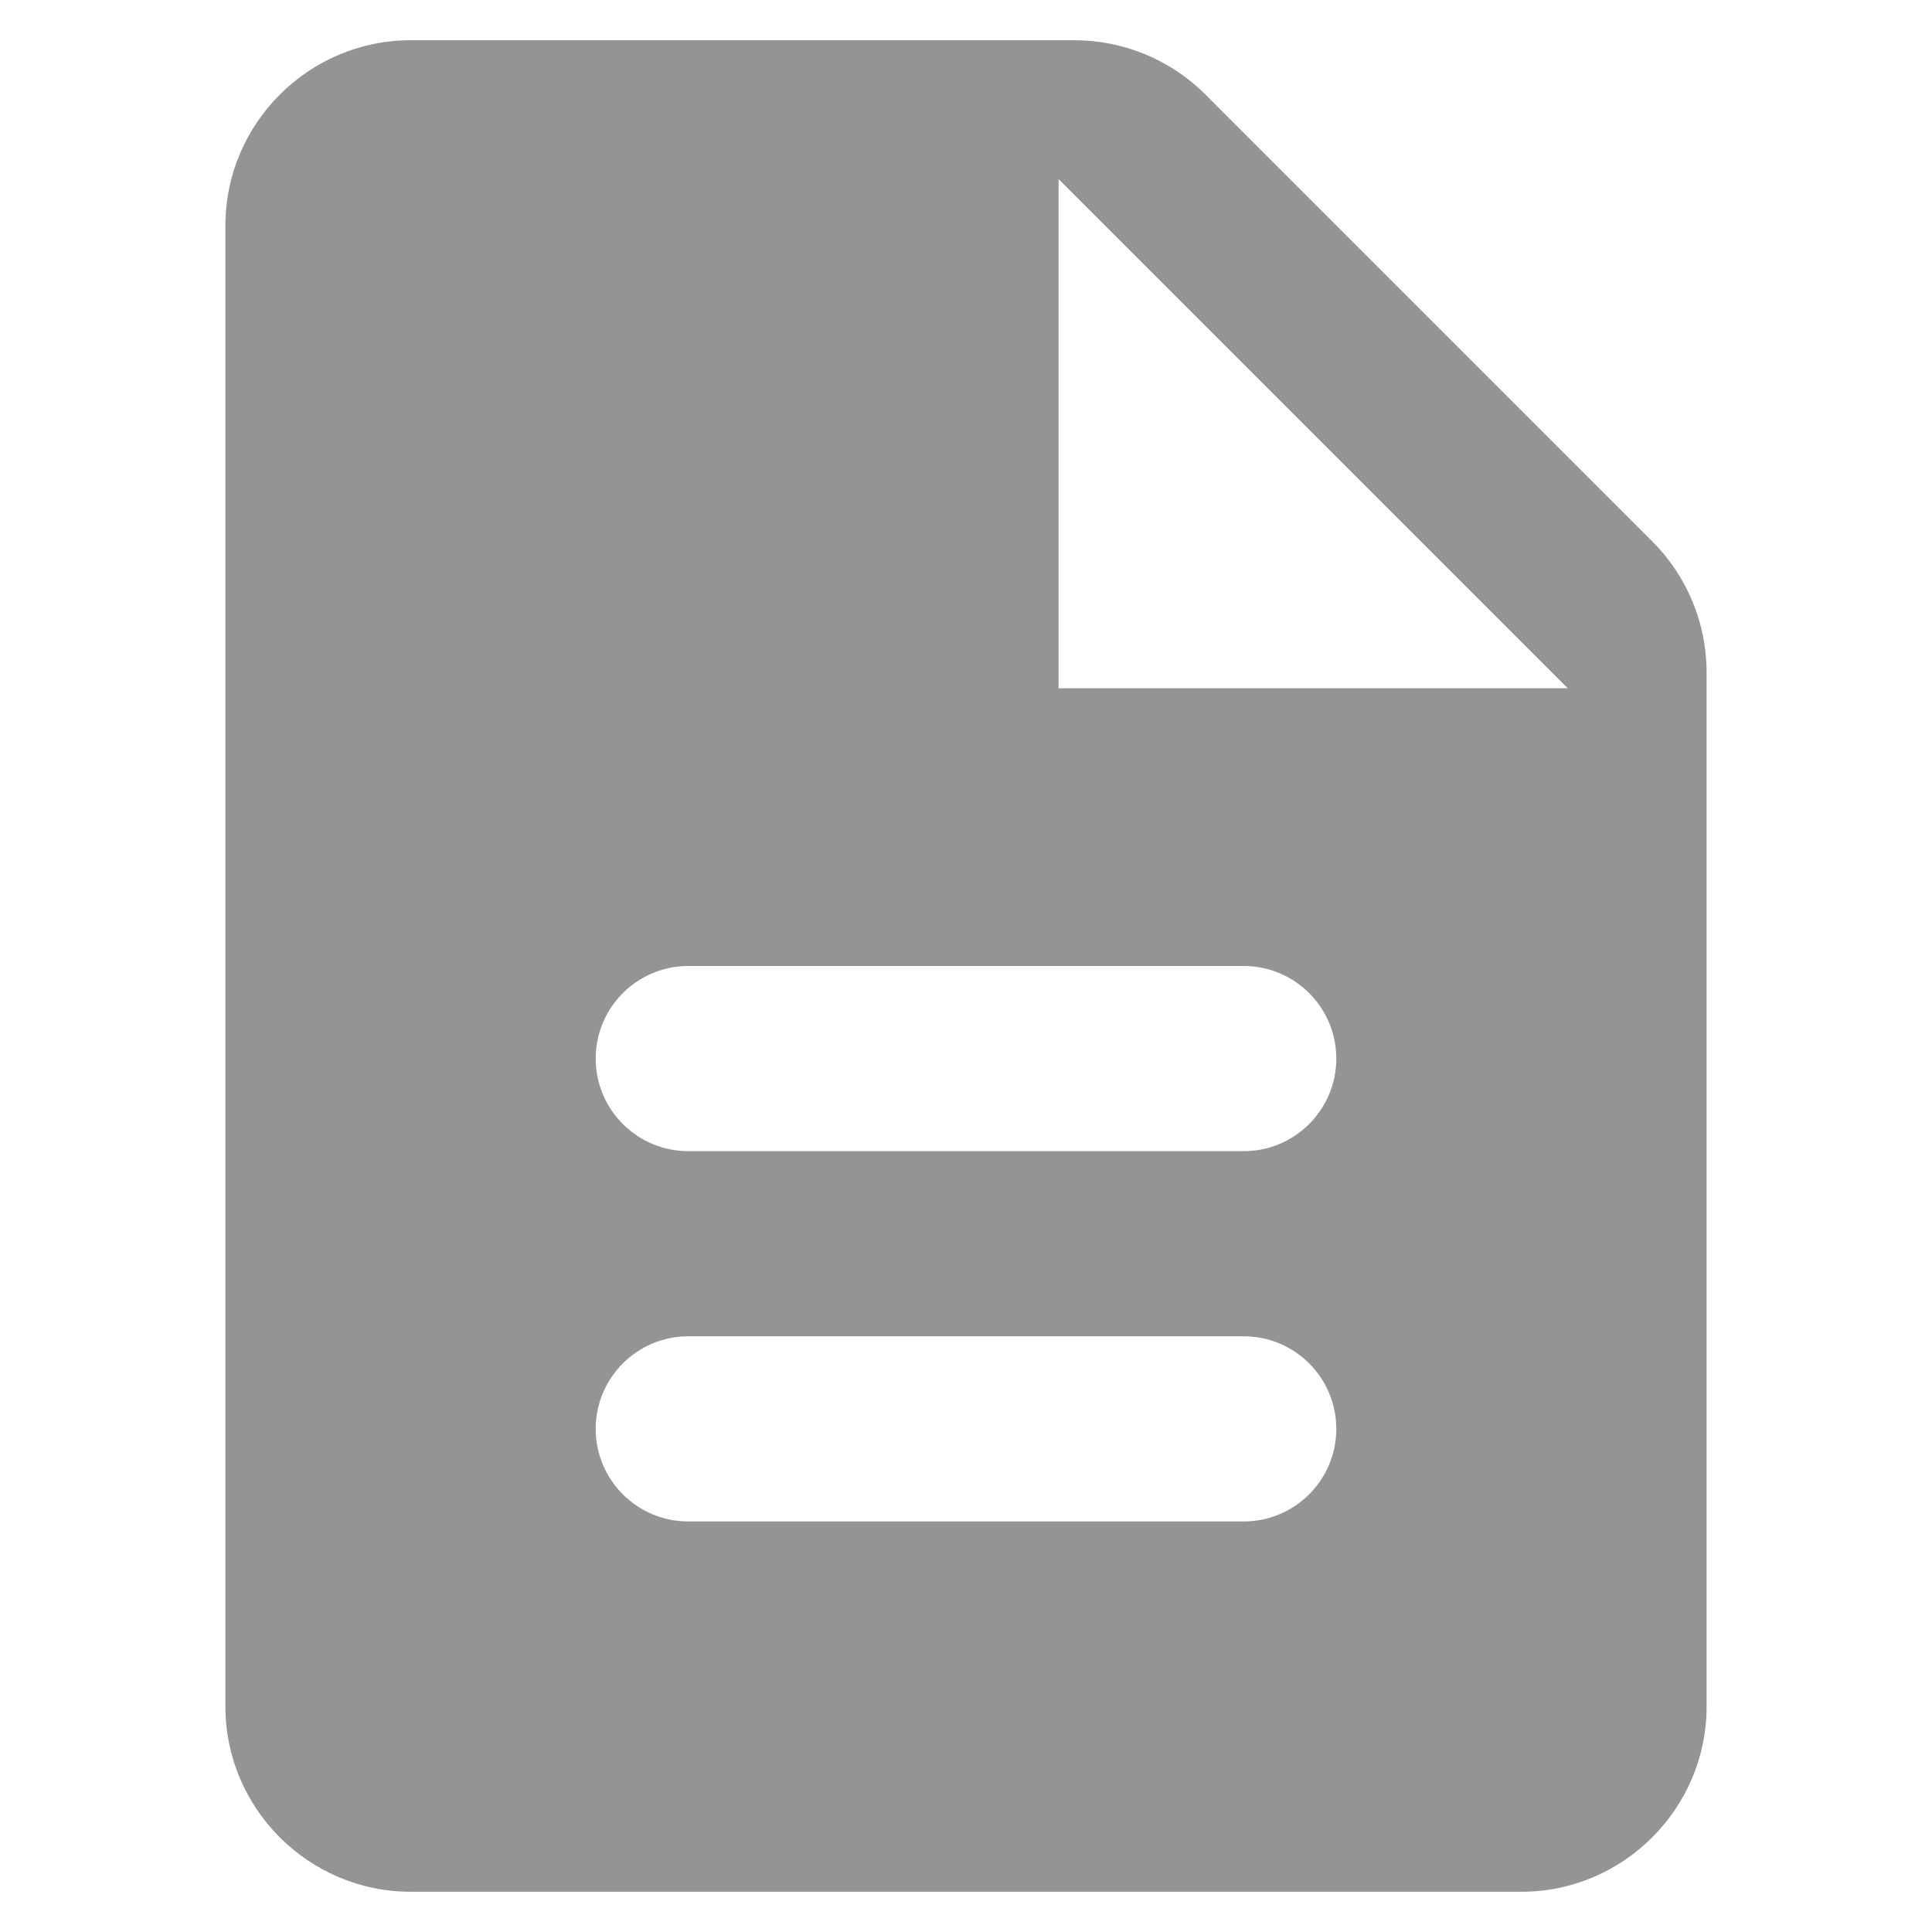
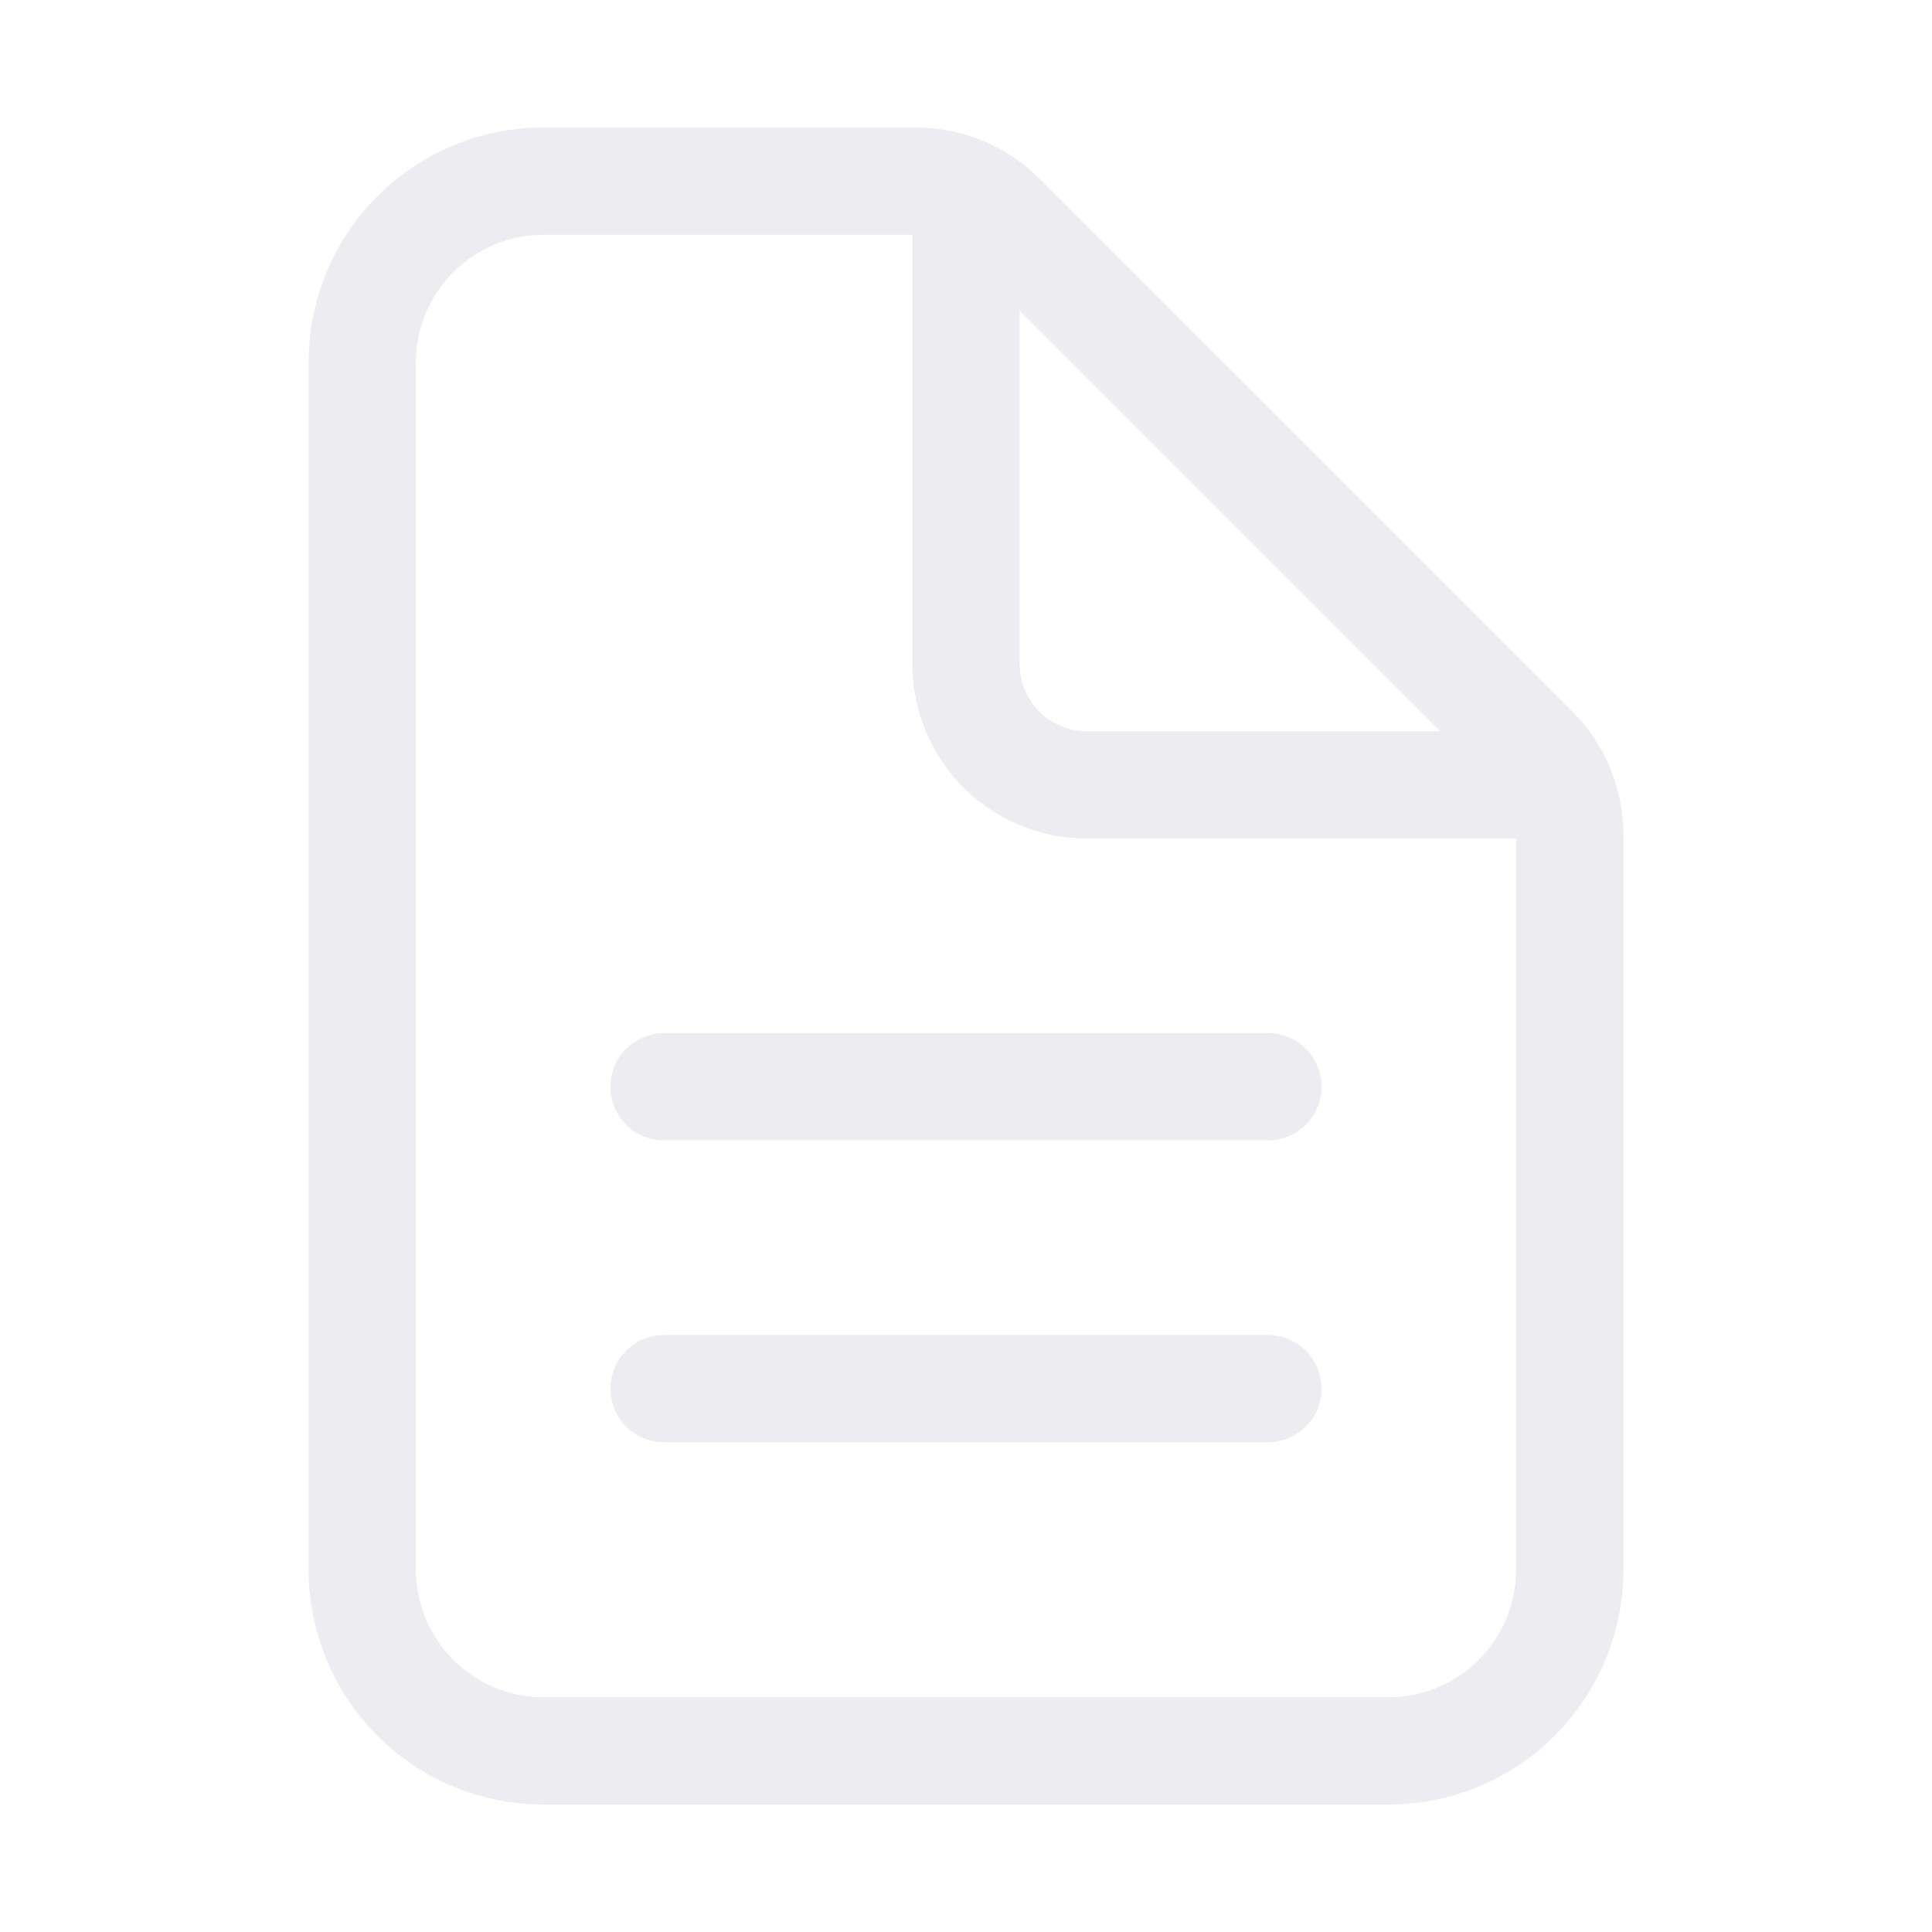
- <svg xmlns="http://www.w3.org/2000/svg" x="0px" y="0px" width="100" height="100" viewBox="0,0,256,256">
-   <g transform="translate(-19.2,-19.2) scale(1.15,1.15)">
-     <g fill="#949494" fill-rule="nonzero" stroke="none" stroke-width="1" stroke-linecap="butt" stroke-linejoin="miter" stroke-miterlimit="10" stroke-dasharray="" stroke-dashoffset="0" font-family="none" font-weight="none" font-size="none" text-anchor="none" style="mix-blend-mode: normal">
-       <g transform="scale(10.66667,10.66667)">
-         <path d="M13.172,2h-7.172c-1.1,0 -2,0.9 -2,2v16c0,1.1 0.9,2 2,2h12c1.1,0 2,-0.9 2,-2v-11.172c0,-0.53 -0.211,-1.039 -0.586,-1.414l-4.828,-4.828c-0.375,-0.375 -0.884,-0.586 -1.414,-0.586zM15,18h-6c-0.552,0 -1,-0.448 -1,-1v0c0,-0.552 0.448,-1 1,-1h6c0.552,0 1,0.448 1,1v0c0,0.552 -0.448,1 -1,1zM15,14h-6c-0.552,0 -1,-0.448 -1,-1v0c0,-0.552 0.448,-1 1,-1h6c0.552,0 1,0.448 1,1v0c0,0.552 -0.448,1 -1,1zM13,9v-5.5l5.5,5.5z" />
-       </g>
-     </g>
-   </g>
+ <svg xmlns="http://www.w3.org/2000/svg" width="20" height="20" viewBox="0 0 20 20" fill="none">
+   <path d="M16.25 8.643V16.25C16.25 16.747 16.052 17.224 15.701 17.576C15.349 17.927 14.872 18.125 14.375 18.125H5.625C5.128 18.125 4.651 17.927 4.299 17.576C3.948 17.224 3.75 16.747 3.75 16.25V3.75C3.75 3.253 3.948 2.776 4.299 2.424C4.651 2.073 5.128 1.875 5.625 1.875H9.482C9.814 1.875 10.132 2.007 10.366 2.241L15.884 7.759C16.118 7.993 16.25 8.311 16.25 8.643Z" stroke="#ECECF1" stroke-width="1.111" stroke-linejoin="round" />
+   <path d="M10 2.188V6.875C10 7.207 10.132 7.524 10.366 7.759C10.601 7.993 10.918 8.125 11.25 8.125H15.938M6.875 11.25H13.125M6.875 14.375H13.125" stroke="#ECECF1" stroke-width="1.111" stroke-linecap="round" stroke-linejoin="round" />
</svg>
